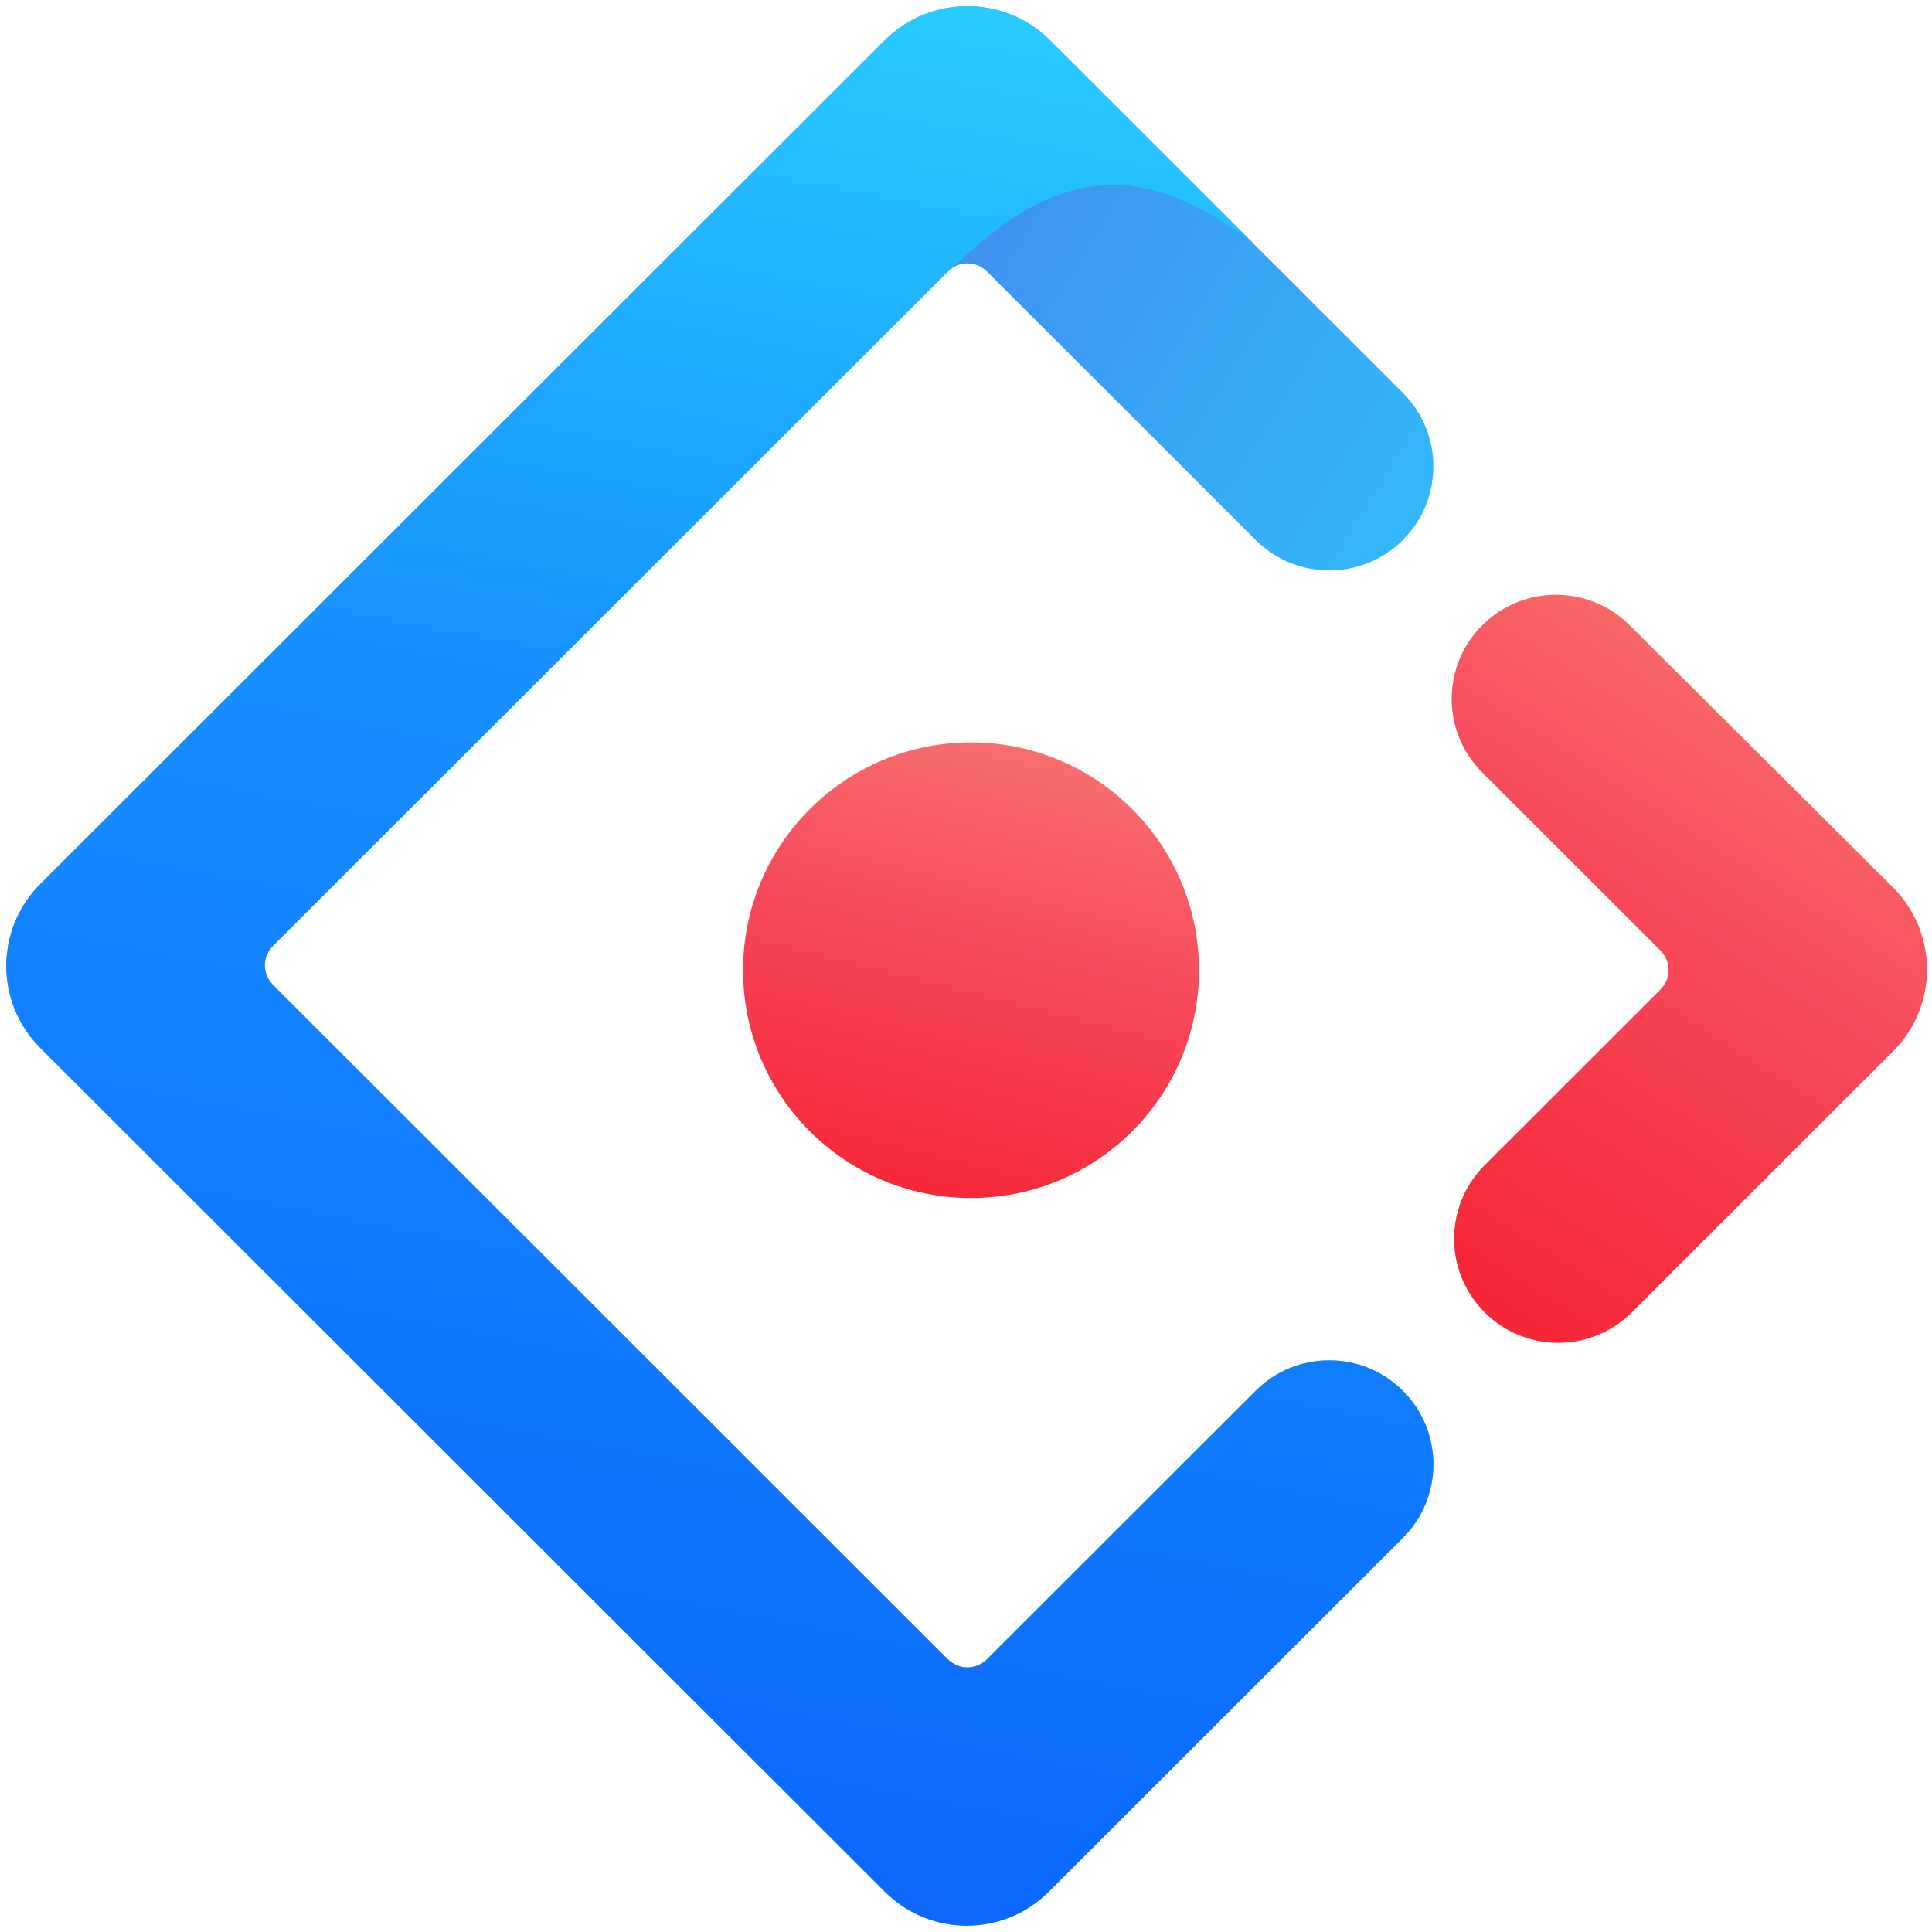
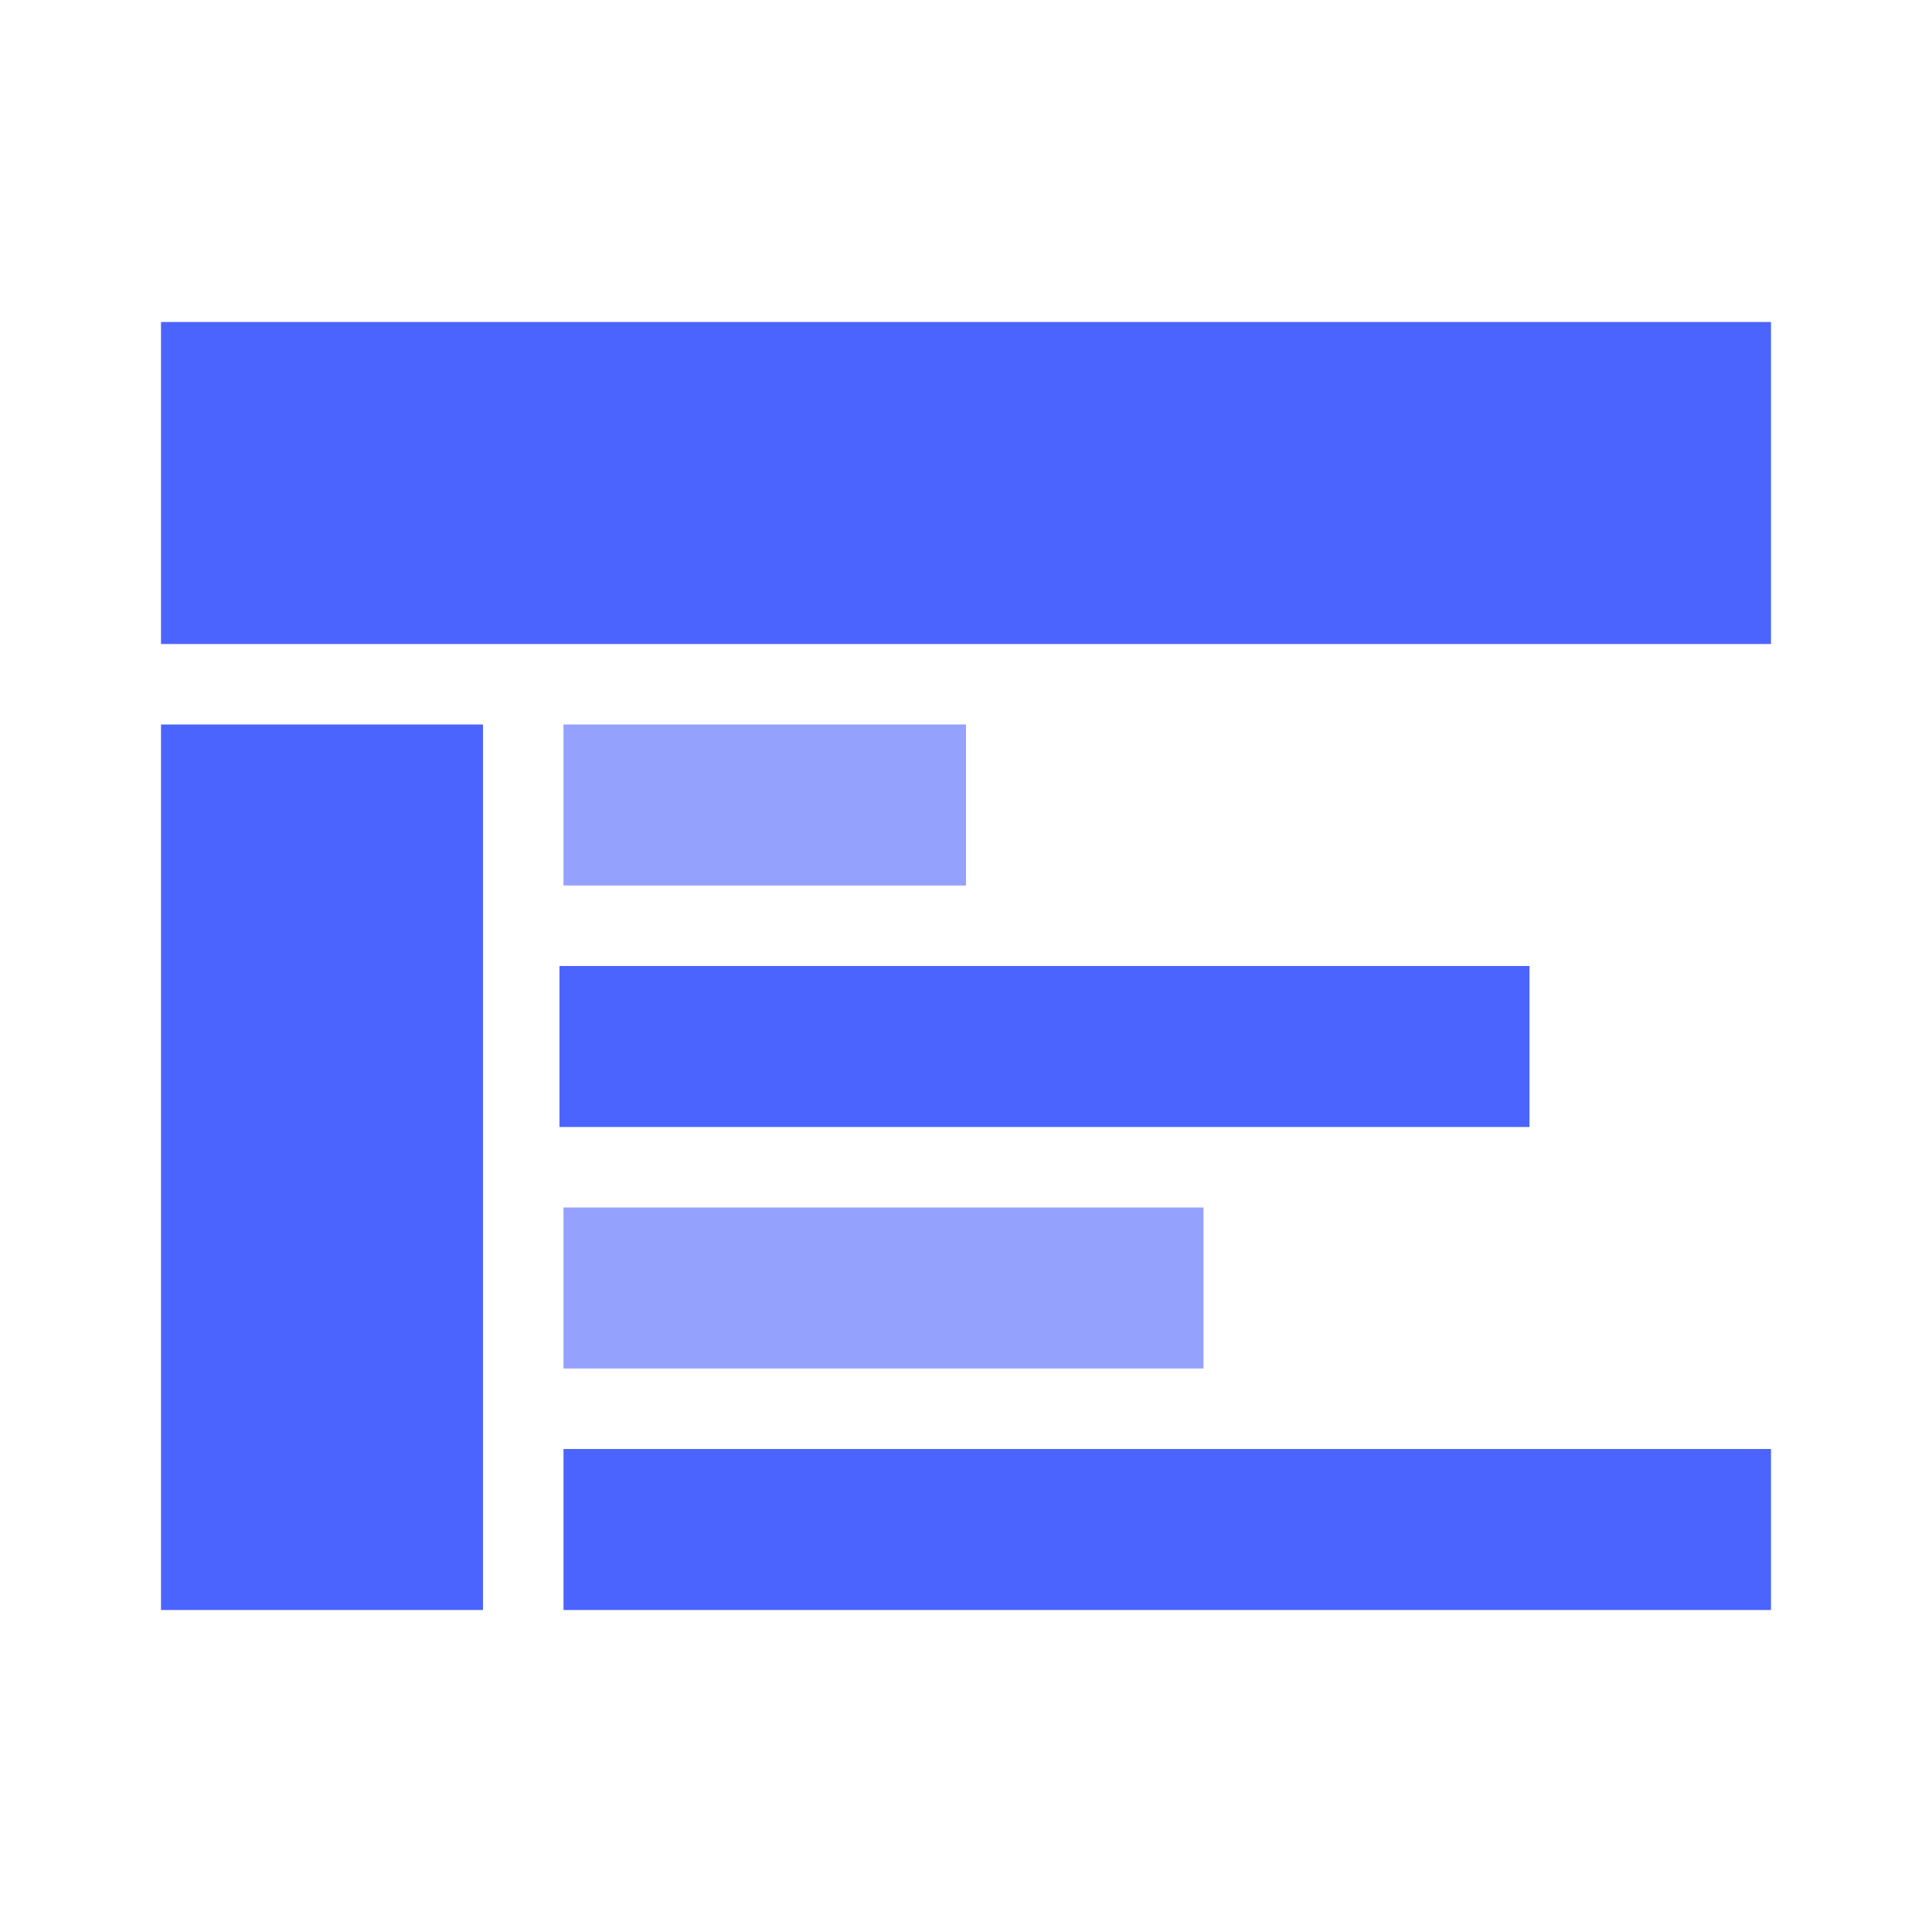
- <svg xmlns="http://www.w3.org/2000/svg" width="200" height="200" version="1.1" viewBox="0 0 200 200">
-   <defs>
-     <linearGradient id="linearGradient-1" x1="62.102%" x2="108.197%" y1="0%" y2="37.864%">
-       <stop offset="0%" stop-color="#4285EB" />
-       <stop offset="100%" stop-color="#2EC7FF" />
-     </linearGradient>
-     <linearGradient id="linearGradient-2" x1="69.644%" x2="54.043%" y1="0%" y2="108.457%">
-       <stop offset="0%" stop-color="#29CDFF" />
-       <stop offset="37.86%" stop-color="#148EFF" />
-       <stop offset="100%" stop-color="#0A60FF" />
-     </linearGradient>
-     <linearGradient id="linearGradient-3" x1="69.691%" x2="16.723%" y1="-12.974%" y2="117.391%">
-       <stop offset="0%" stop-color="#FA816E" />
-       <stop offset="41.473%" stop-color="#F74A5C" />
-       <stop offset="100%" stop-color="#F51D2C" />
-     </linearGradient>
-     <linearGradient id="linearGradient-4" x1="68.128%" x2="30.44%" y1="-35.691%" y2="114.943%">
-       <stop offset="0%" stop-color="#FA8E7D" />
-       <stop offset="51.264%" stop-color="#F74A5C" />
-       <stop offset="100%" stop-color="#F51D2C" />
-     </linearGradient>
-   </defs>
-   <g id="Page-1" fill="none" fill-rule="evenodd" stroke="none" stroke-width="1">
-     <g id="logo" transform="translate(-20, -20)">
-       <g id="Group-28-Copy-5" transform="translate(20, 20)">
-         <g id="Group-27-Copy-3">
-           <g id="Group-25" fill-rule="nonzero">
-             <g id="2">
-               <path id="Shape" fill="url(#linearGradient-1)" d="M91.588,4.177 L4.18,91.513 C-0.519,96.208 -0.519,103.792 4.18,108.487 L91.588,195.823 C96.287,200.519 103.877,200.519 108.577,195.823 L145.225,159.205 C149.434,155 149.434,148.182 145.225,143.977 C141.017,139.772 134.194,139.772 129.985,143.977 L102.202,171.737 C101.032,172.906 99.257,172.906 98.088,171.737 L28.286,101.993 C27.116,100.824 27.116,99.051 28.286,97.882 L98.088,28.138 C99.257,26.969 101.032,26.969 102.202,28.138 L129.985,55.898 C134.194,60.103 141.017,60.103 145.225,55.898 C149.434,51.693 149.434,44.876 145.225,40.671 L108.581,4.056 C103.862,-0.538 96.269,-0.501 91.588,4.177 Z" />
-               <path id="Shape" fill="url(#linearGradient-2)" d="M91.588,4.177 L4.18,91.513 C-0.519,96.208 -0.519,103.792 4.18,108.487 L91.588,195.823 C96.287,200.519 103.877,200.519 108.577,195.823 L145.225,159.205 C149.434,155 149.434,148.182 145.225,143.977 C141.017,139.772 134.194,139.772 129.985,143.977 L102.202,171.737 C101.032,172.906 99.257,172.906 98.088,171.737 L28.286,101.993 C27.116,100.824 27.116,99.051 28.286,97.882 L98.088,28.138 C101,25.627 105.752,20.542 112.73,19.352 C117.916,18.469 123.585,20.414 129.739,25.189 C125.625,21.078 118.572,14.034 108.581,4.056 C103.862,-0.538 96.269,-0.501 91.588,4.177 Z" />
-             </g>
-             <path id="Shape" fill="url(#linearGradient-3)" d="M153.686,135.855 C157.894,140.06 164.717,140.06 168.926,135.855 L195.96,108.843 C200.659,104.147 200.659,96.564 195.961,91.869 L168.691,64.718 C164.472,60.518 157.647,60.524 153.436,64.732 C149.227,68.937 149.227,75.754 153.436,79.959 L171.854,98.362 C173.024,99.531 173.024,101.305 171.854,102.473 L153.686,120.627 C149.477,124.832 149.477,131.65 153.686,135.855 Z" />
-           </g>
-           <ellipse id="Combined-Shape" cx="100.519" cy="100.437" fill="url(#linearGradient-4)" rx="23.6" ry="23.581" />
-         </g>
-       </g>
-     </g>
-   </g>
+ <svg xmlns="http://www.w3.org/2000/svg" t="1688371342567" class="icon" viewBox="0 0 1024 1024" version="1.1" p-id="8550" width="200" height="200">
+   <path d="M85.333 170.667h853.333v170.667H85.333zM85.333 384h170.667v469.333H85.333z" fill="#4C64FE" p-id="8551" />
+   <path d="M298.667 384h213.333v85.333H298.667z" fill="#4C64FE" opacity=".6" p-id="8552" />
+   <path d="M296.533 512H810.667v85.333H296.533z" fill="#4C64FE" p-id="8553" />
+   <path d="M298.667 768h640v85.333H298.667z" fill="#4C64FE" p-id="8554" />
+   <path d="M298.667 640h339.2v85.333H298.667z" fill="#4C64FE" opacity=".6" p-id="8555" />
</svg>
